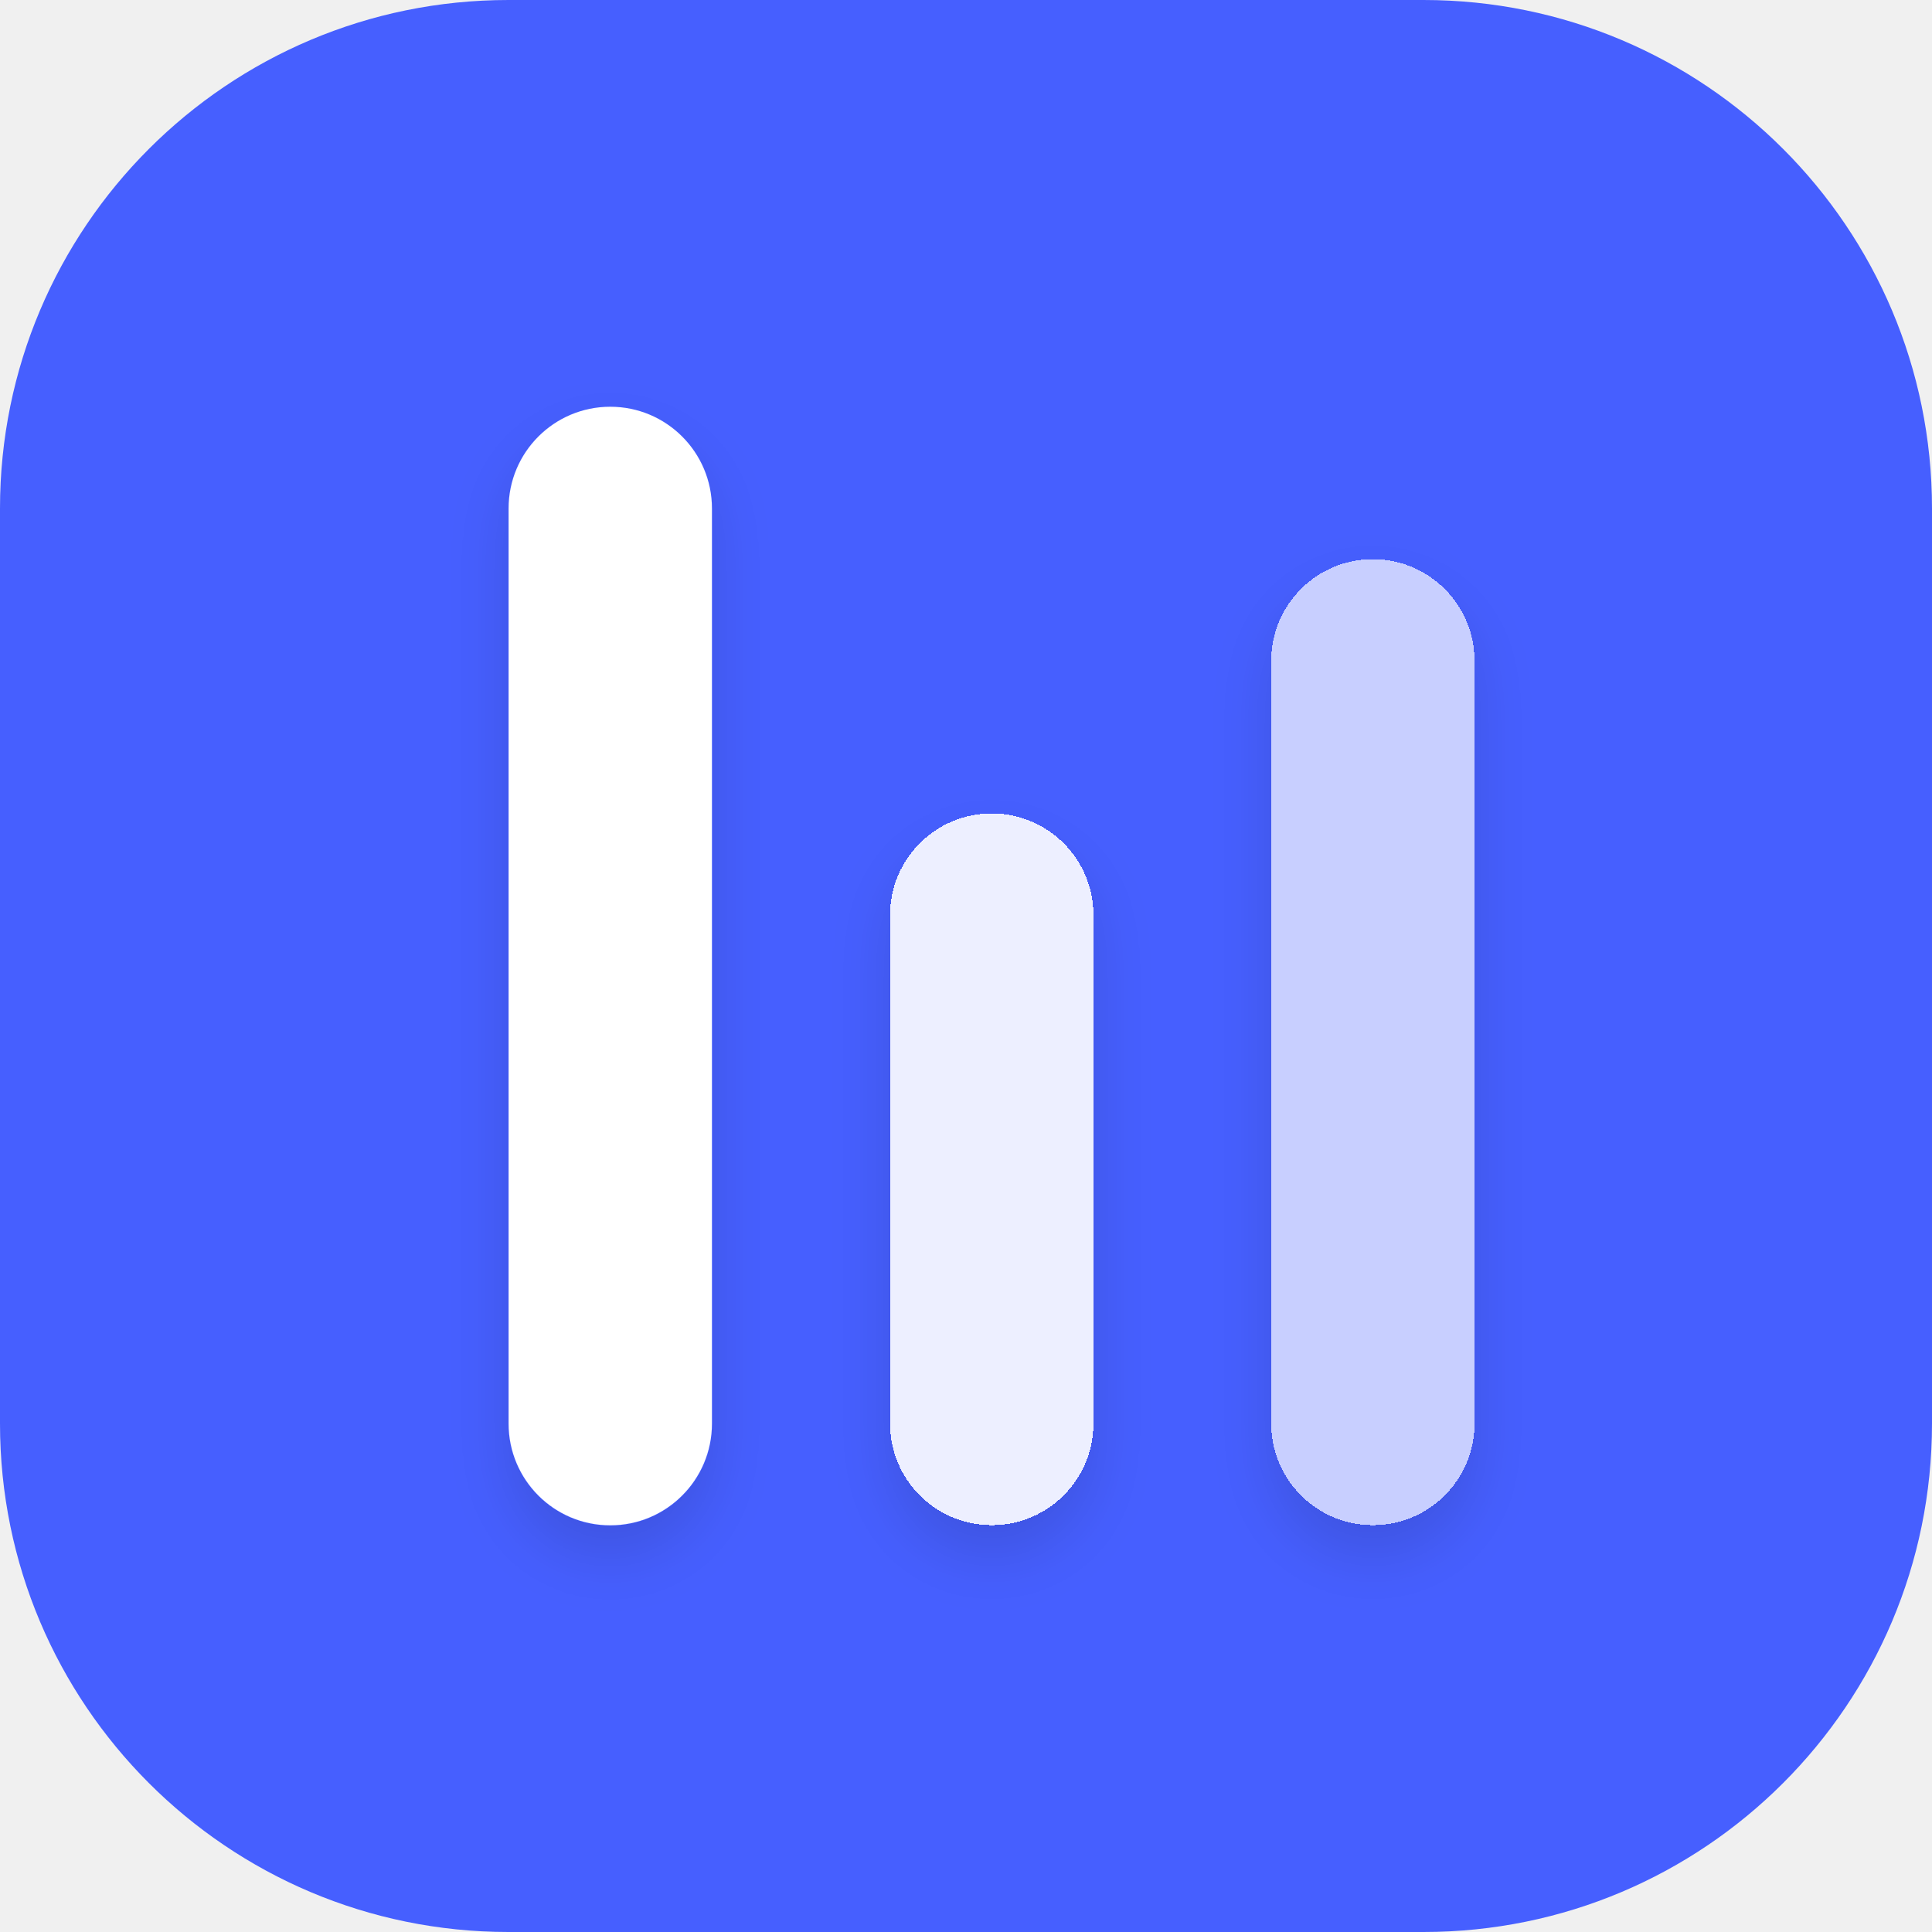
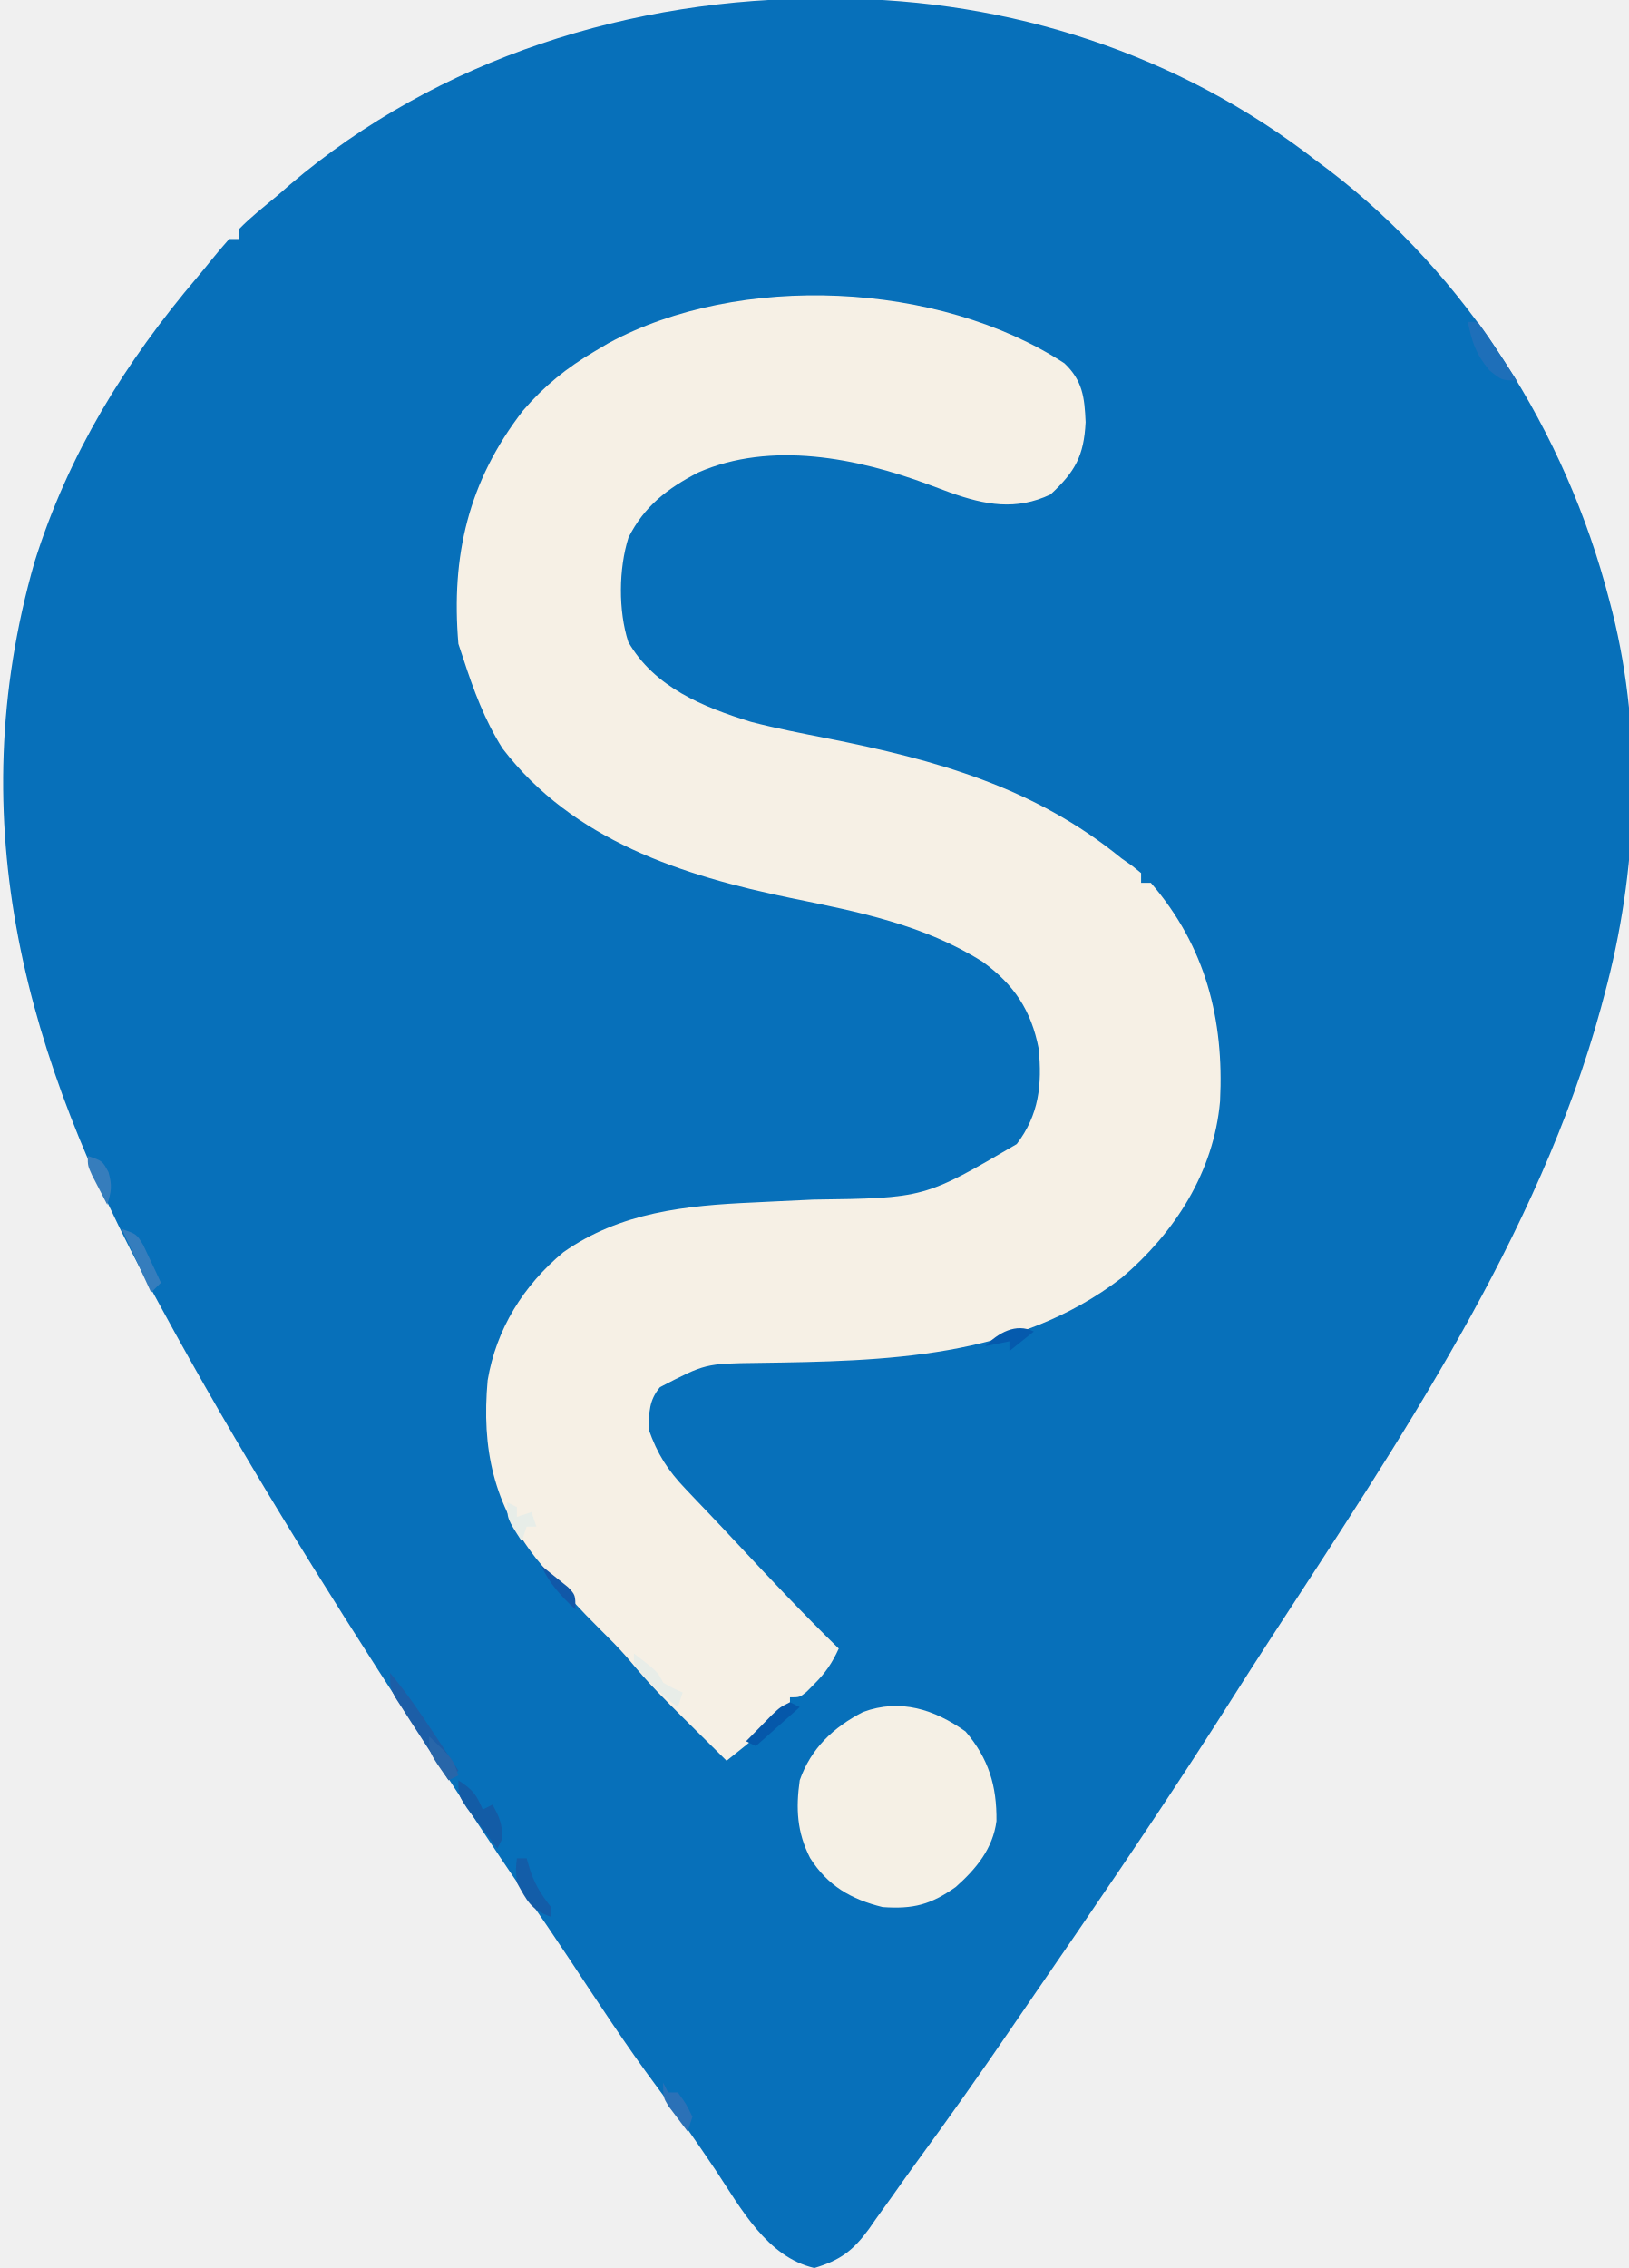
- <svg xmlns="http://www.w3.org/2000/svg" width="32" height="32" viewBox="0 0 32 32" fill="none">
-   <path d="M0 8.421C0 3.77 3.77 0 8.421 0H23.579C28.23 0 32 3.77 32 8.421V23.579C32 28.23 28.23 32 23.579 32H8.421C3.77 32 0 28.23 0 23.579V8.421Z" fill="#465FFF" />
-   <g filter="url(#filter0_d_1884_16361)">
-     <path d="M8.424 8.422C8.424 7.491 9.178 6.737 10.108 6.737C11.038 6.737 11.792 7.491 11.792 8.422V23.579C11.792 24.51 11.038 25.264 10.108 25.264C9.178 25.264 8.424 24.51 8.424 23.579V8.422Z" fill="white" />
-   </g>
-   <g filter="url(#filter1_d_1884_16361)">
-     <path d="M14.742 15.157C14.742 14.227 15.496 13.473 16.426 13.473C17.357 13.473 18.111 14.227 18.111 15.157V23.578C18.111 24.508 17.357 25.262 16.426 25.262C15.496 25.262 14.742 24.508 14.742 23.578V15.157Z" fill="white" fill-opacity="0.9" shape-rendering="crispEdges" />
-   </g>
-   <g filter="url(#filter2_d_1884_16361)">
-     <path d="M21.055 10.946C21.055 10.016 21.809 9.262 22.739 9.262C23.669 9.262 24.423 10.016 24.423 10.946V23.578C24.423 24.508 23.669 25.262 22.739 25.262C21.809 25.262 21.055 24.508 21.055 23.578V10.946Z" fill="white" fill-opacity="0.7" shape-rendering="crispEdges" />
-   </g>
-   <defs>
-     <filter id="filter0_d_1884_16361" x="7.424" y="6.237" width="5.368" height="20.526" filterUnits="userSpaceOnUse" color-interpolation-filters="sRGB">
-       <feFlood flood-opacity="0" result="BackgroundImageFix" />
-       <feColorMatrix in="SourceAlpha" type="matrix" values="0 0 0 0 0 0 0 0 0 0 0 0 0 0 0 0 0 0 127 0" result="hardAlpha" />
-       <feOffset dy="0.5" />
-       <feGaussianBlur stdDeviation="0.5" />
-       <feComposite in2="hardAlpha" operator="out" />
-       <feColorMatrix type="matrix" values="0 0 0 0 0 0 0 0 0 0 0 0 0 0 0 0 0 0 0.12 0" />
-       <feBlend mode="normal" in2="BackgroundImageFix" result="effect1_dropShadow_1884_16361" />
-       <feBlend mode="normal" in="SourceGraphic" in2="effect1_dropShadow_1884_16361" result="shape" />
-     </filter>
-     <filter id="filter1_d_1884_16361" x="13.742" y="12.973" width="5.368" height="13.789" filterUnits="userSpaceOnUse" color-interpolation-filters="sRGB">
-       <feFlood flood-opacity="0" result="BackgroundImageFix" />
-       <feColorMatrix in="SourceAlpha" type="matrix" values="0 0 0 0 0 0 0 0 0 0 0 0 0 0 0 0 0 0 127 0" result="hardAlpha" />
-       <feOffset dy="0.5" />
-       <feGaussianBlur stdDeviation="0.5" />
-       <feComposite in2="hardAlpha" operator="out" />
-       <feColorMatrix type="matrix" values="0 0 0 0 0 0 0 0 0 0 0 0 0 0 0 0 0 0 0.12 0" />
-       <feBlend mode="normal" in2="BackgroundImageFix" result="effect1_dropShadow_1884_16361" />
-       <feBlend mode="normal" in="SourceGraphic" in2="effect1_dropShadow_1884_16361" result="shape" />
-     </filter>
-     <filter id="filter2_d_1884_16361" x="20.055" y="8.762" width="5.368" height="18" filterUnits="userSpaceOnUse" color-interpolation-filters="sRGB">
-       <feFlood flood-opacity="0" result="BackgroundImageFix" />
-       <feColorMatrix in="SourceAlpha" type="matrix" values="0 0 0 0 0 0 0 0 0 0 0 0 0 0 0 0 0 0 127 0" result="hardAlpha" />
-       <feOffset dy="0.5" />
-       <feGaussianBlur stdDeviation="0.5" />
-       <feComposite in2="hardAlpha" operator="out" />
-       <feColorMatrix type="matrix" values="0 0 0 0 0 0 0 0 0 0 0 0 0 0 0 0 0 0 0.12 0" />
-       <feBlend mode="normal" in2="BackgroundImageFix" result="effect1_dropShadow_1884_16361" />
-       <feBlend mode="normal" in="SourceGraphic" in2="effect1_dropShadow_1884_16361" result="shape" />
-     </filter>
-   </defs>
+ <svg xmlns="http://www.w3.org/2000/svg" version="1.1" width="334" height="465">
+   <path d="M0 0 C1.077 0.003 1.077 0.003 2.175 0.007 C37.779 0.177 72.456 11.355 100.688 33.312 C101.877 34.196 101.877 34.196 103.09 35.098 C131.535 56.812 151.775 88.818 160.688 123.312 C161.003 124.514 161.003 124.514 161.325 125.74 C167.715 151.262 166.532 179.058 159.688 204.312 C159.463 205.158 159.238 206.003 159.007 206.874 C146.238 253.665 117.257 296.266 91.095 336.501 C88.409 340.636 85.748 344.785 83.109 348.949 C72.951 364.96 62.41 380.676 51.688 396.312 C51.116 397.147 50.544 397.982 49.956 398.841 C47.692 402.145 45.424 405.446 43.148 408.742 C41.437 411.221 39.735 413.706 38.039 416.195 C31.624 425.599 25.046 434.873 18.324 444.059 C16.677 446.327 15.058 448.613 13.441 450.902 C12.399 452.352 11.356 453.801 10.312 455.25 C9.849 455.918 9.386 456.587 8.908 457.275 C5.661 461.727 3.006 463.721 -2.312 465.312 C-12.035 463.055 -17.36 453.083 -22.562 445.25 C-26.469 439.448 -30.429 433.721 -34.625 428.125 C-40.919 419.687 -46.656 410.877 -52.465 402.102 C-55.549 397.446 -58.687 392.834 -61.875 388.25 C-68.303 378.979 -74.416 369.501 -80.549 360.034 C-82.128 357.598 -83.71 355.164 -85.293 352.73 C-103.224 325.149 -120.608 297.231 -136.312 268.312 C-136.847 267.329 -137.382 266.346 -137.934 265.333 C-163.837 217.445 -177.609 169.17 -162.223 115.512 C-155.305 93.455 -143.673 74.579 -128.775 57.05 C-127.796 55.887 -126.833 54.71 -125.885 53.521 C-124.736 52.083 -123.529 50.693 -122.312 49.312 C-121.653 49.312 -120.993 49.312 -120.312 49.312 C-120.312 48.653 -120.312 47.992 -120.312 47.312 C-117.85 44.765 -115.029 42.583 -112.312 40.312 C-111.515 39.616 -110.717 38.92 -109.895 38.203 C-79.465 12.239 -39.634 -0.217 0 0 Z " fill="#0770BA" transform="translate(169.3125,-0.3125)" />
+   <path d="M0 0 C3.746 3.553 4.139 7.016 4.352 12.078 C4.003 18.989 2.209 22.215 -2.836 26.891 C-9.926 30.242 -16.237 29.062 -23.403 26.512 C-24.871 25.968 -26.338 25.422 -27.804 24.875 C-42.474 19.407 -60.153 15.856 -75.078 22.383 C-81.391 25.64 -86.131 29.276 -89.387 35.719 C-91.415 42.117 -91.489 50.732 -89.434 57.129 C-84.066 66.437 -74.099 70.483 -64.273 73.516 C-59.085 74.864 -53.821 75.876 -48.563 76.911 C-26.33 81.324 -6.155 86.892 11.727 101.516 C12.47 102.038 13.214 102.56 13.98 103.098 C14.557 103.566 15.133 104.034 15.727 104.516 C15.727 105.176 15.727 105.836 15.727 106.516 C16.387 106.516 17.047 106.516 17.727 106.516 C28.976 119.579 32.762 134.515 31.922 151.311 C30.634 165.851 22.611 178.276 11.727 187.516 C-9.911 204.139 -36.757 204.57 -62.896 204.945 C-73.615 205.084 -73.615 205.084 -82.925 209.916 C-85.195 212.61 -85.158 215.066 -85.273 218.516 C-83.466 223.639 -81.383 226.925 -77.586 230.891 C-76.883 231.633 -76.883 231.633 -76.167 232.39 C-75.122 233.492 -74.074 234.59 -73.023 235.685 C-71.103 237.694 -69.205 239.722 -67.309 241.754 C-60.417 249.131 -53.503 256.467 -46.273 263.516 C-47.588 266.423 -49.007 268.522 -51.273 270.766 C-51.789 271.286 -52.305 271.807 -52.836 272.344 C-54.273 273.516 -54.273 273.516 -56.273 273.516 C-56.273 274.176 -56.273 274.836 -56.273 275.516 C-57.848 277.102 -57.848 277.102 -59.961 278.891 C-60.645 279.476 -61.33 280.061 -62.035 280.664 C-64.426 282.642 -66.844 284.584 -69.273 286.516 C-84.462 271.518 -84.462 271.518 -89.738 265.27 C-91.5 263.257 -93.368 261.392 -95.273 259.516 C-99.151 255.675 -102.806 251.731 -106.273 247.516 C-106.958 246.693 -107.642 245.871 -108.348 245.023 C-117.075 233.892 -119.537 222.529 -118.273 208.516 C-116.507 197.975 -110.923 189.068 -102.766 182.27 C-91.051 174.025 -77.61 172.67 -63.723 172.051 C-62.12 171.972 -60.518 171.893 -58.916 171.814 C-56.442 171.695 -53.967 171.578 -51.492 171.466 C-28.705 171.164 -28.705 171.164 -9.773 160.078 C-5.176 154.026 -4.569 147.919 -5.273 140.516 C-6.796 132.66 -10.329 127.38 -16.77 122.703 C-28.907 115.062 -42.247 112.471 -56.086 109.641 C-78.41 105.042 -100.811 97.806 -115.219 78.973 C-118.87 73.201 -121.173 66.989 -123.273 60.516 C-123.603 59.526 -123.933 58.536 -124.273 57.516 C-125.794 39.494 -122.249 24.201 -111.023 9.703 C-106.653 4.625 -102.036 0.903 -96.273 -2.484 C-94.918 -3.285 -94.918 -3.285 -93.535 -4.102 C-66.711 -18.693 -25.743 -16.808 0 0 Z " fill="#F6F0E5" transform="translate(218.2734,74.48438)" />
+   <path d="M0 0 C4.735 5.543 6.428 11.152 6.344 18.367 C5.602 24.045 2.182 28.159 -2 31.875 C-7.126 35.506 -10.688 36.443 -17 36 C-23.487 34.411 -28.271 31.623 -31.875 25.938 C-34.568 20.674 -34.821 15.8 -34 10 C-31.703 3.472 -27.1 -0.872 -21 -4 C-13.352 -6.804 -6.397 -4.524 0 0 Z " fill="#F5F0E5" transform="translate(198,355)" />
+   <path d="M0 0 C3.395 4.085 6.334 8.383 9.25 12.812 C9.938 13.852 9.938 13.852 10.641 14.912 C11.763 16.607 12.882 18.303 14 20 C13.34 20.66 12.68 21.32 12 22 C9.989 18.903 7.993 15.796 6 12.688 C5.428 11.806 4.855 10.925 4.266 10.018 C3.724 9.17 3.183 8.322 2.625 7.449 C2.122 6.669 1.62 5.889 1.102 5.085 C0 3 0 3 0 0 Z " fill="#1C5EA7" transform="translate(80,343)" />
+   <path d="M0 0 C3.011 2.007 3.63 2.839 5 6 C5.66 5.67 6.32 5.34 7 5 C8.461 7.647 9 8.894 9 12 C8.67 12.66 8.34 13.32 8 14 C6.658 12.236 5.327 10.463 4 8.688 C3.257 7.701 2.515 6.715 1.75 5.699 C0 3 0 3 0 0 Z " fill="#135CA6" transform="translate(94,365)" />
+   <path d="M0 0 C0.66 0 1.32 0 2 0 C3.463 1.974 4.807 3.932 6.125 6 C6.498 6.572 6.87 7.145 7.254 7.734 C8.176 9.152 9.089 10.576 10 12 C7 12 7 12 4.438 9.938 C1.586 6.501 0.927 4.298 0 0 Z " fill="#1E6FB9" transform="translate(301,66)" />
+   <path d="M0 0 C3 1 3 1 4.387 3.285 C4.816 4.202 5.245 5.118 5.688 6.062 C6.343 7.441 6.343 7.441 7.012 8.848 C7.338 9.558 7.664 10.268 8 11 C7.34 11.66 6.68 12.32 6 13 C4.02 8.71 2.04 4.42 0 0 Z " fill="#357DBD" transform="translate(25,252)" />
+   <path d="M0 0 C0.66 0 1.32 0 2 0 C2.268 0.907 2.536 1.815 2.812 2.75 C3.903 5.735 5.068 7.541 7 10 C7 10.66 7 11.32 7 12 C2.921 10.64 2.062 8.697 0 5 C-0.25 2.125 -0.25 2.125 0 0 Z " fill="#135DA8" transform="translate(106,381)" />
+   <path d="M0 0 C0.66 0.33 1.32 0.66 2 1 C-0.97 3.64 -3.94 6.28 -7 9 C-7.66 8.67 -8.32 8.34 -9 8 C-7.878 6.851 -6.752 5.706 -5.625 4.562 C-4.999 3.924 -4.372 3.286 -3.727 2.629 C-2 1 -2 1 0 0 Z " fill="#0558AA" transform="translate(162,349)" />
+   <path d="M0 0 C4.875 3.75 4.875 3.75 6 6 C8.017 7.134 8.017 7.134 10 8 C9.67 8.99 9.34 9.98 9 11 C5.433 8.325 2.589 5.643 0 2 C0 1.34 0 0.68 0 0 Z " fill="#E8EDE8" transform="translate(130,339)" />
+   <path d="M0 0 C0.99 0.495 0.99 0.495 2 1 C2 1.66 2 2.32 2 3 C2.99 2.67 3.98 2.34 5 2 C5.33 2.99 5.66 3.98 6 5 C5.34 5 4.68 5 4 5 C3.67 5.99 3.34 6.98 3 8 C0 3.375 0 3.375 0 0 Z " fill="#E7EDE8" transform="translate(104,308)" />
+   <path d="M0 0 C3 1 3 1 4.25 3.312 C5.046 6.166 4.821 7.248 4 10 C3.328 8.711 2.663 7.419 2 6.125 C1.629 5.406 1.258 4.686 0.875 3.945 C0 2 0 2 0 0 Z " fill="#367DBC" transform="translate(18,237)" />
+   <path d="M0 0 C0.33 0.66 0.66 1.32 1 2 C1.66 2 2.32 2 3 2 C4.688 4.312 4.688 4.312 6 7 C5.67 7.99 5.34 8.98 5 10 C4.158 8.902 3.327 7.797 2.5 6.688 C2.036 6.073 1.572 5.458 1.094 4.824 C0 3 0 3 0 0 Z " fill="#2B71B7" transform="translate(136,427)" />
+   <path d="M0 0 C4.875 4.625 4.875 4.625 6 8 C5.01 8.495 5.01 8.495 4 9 C0 3.375 0 3.375 0 0 Z " fill="#2866A9" transform="translate(88,356)" />
+   <path d="M0 0 C-1.65 1.32 -3.3 2.64 -5 4 C-5 3.34 -5 2.68 -5 2 C-6.65 2.33 -8.3 2.66 -10 3 C-7.285 0.285 -3.679 -1.839 0 0 Z " fill="#055AAD" transform="translate(212,273)" />
+   <path d="M0 0 C1.175 0.927 2.34 1.867 3.5 2.812 C4.15 3.335 4.799 3.857 5.469 4.395 C7 6 7 6 7 9 C3.992 6.151 1.722 3.765 0 0 Z " fill="#1158A8" transform="translate(111,321)" />
</svg>
